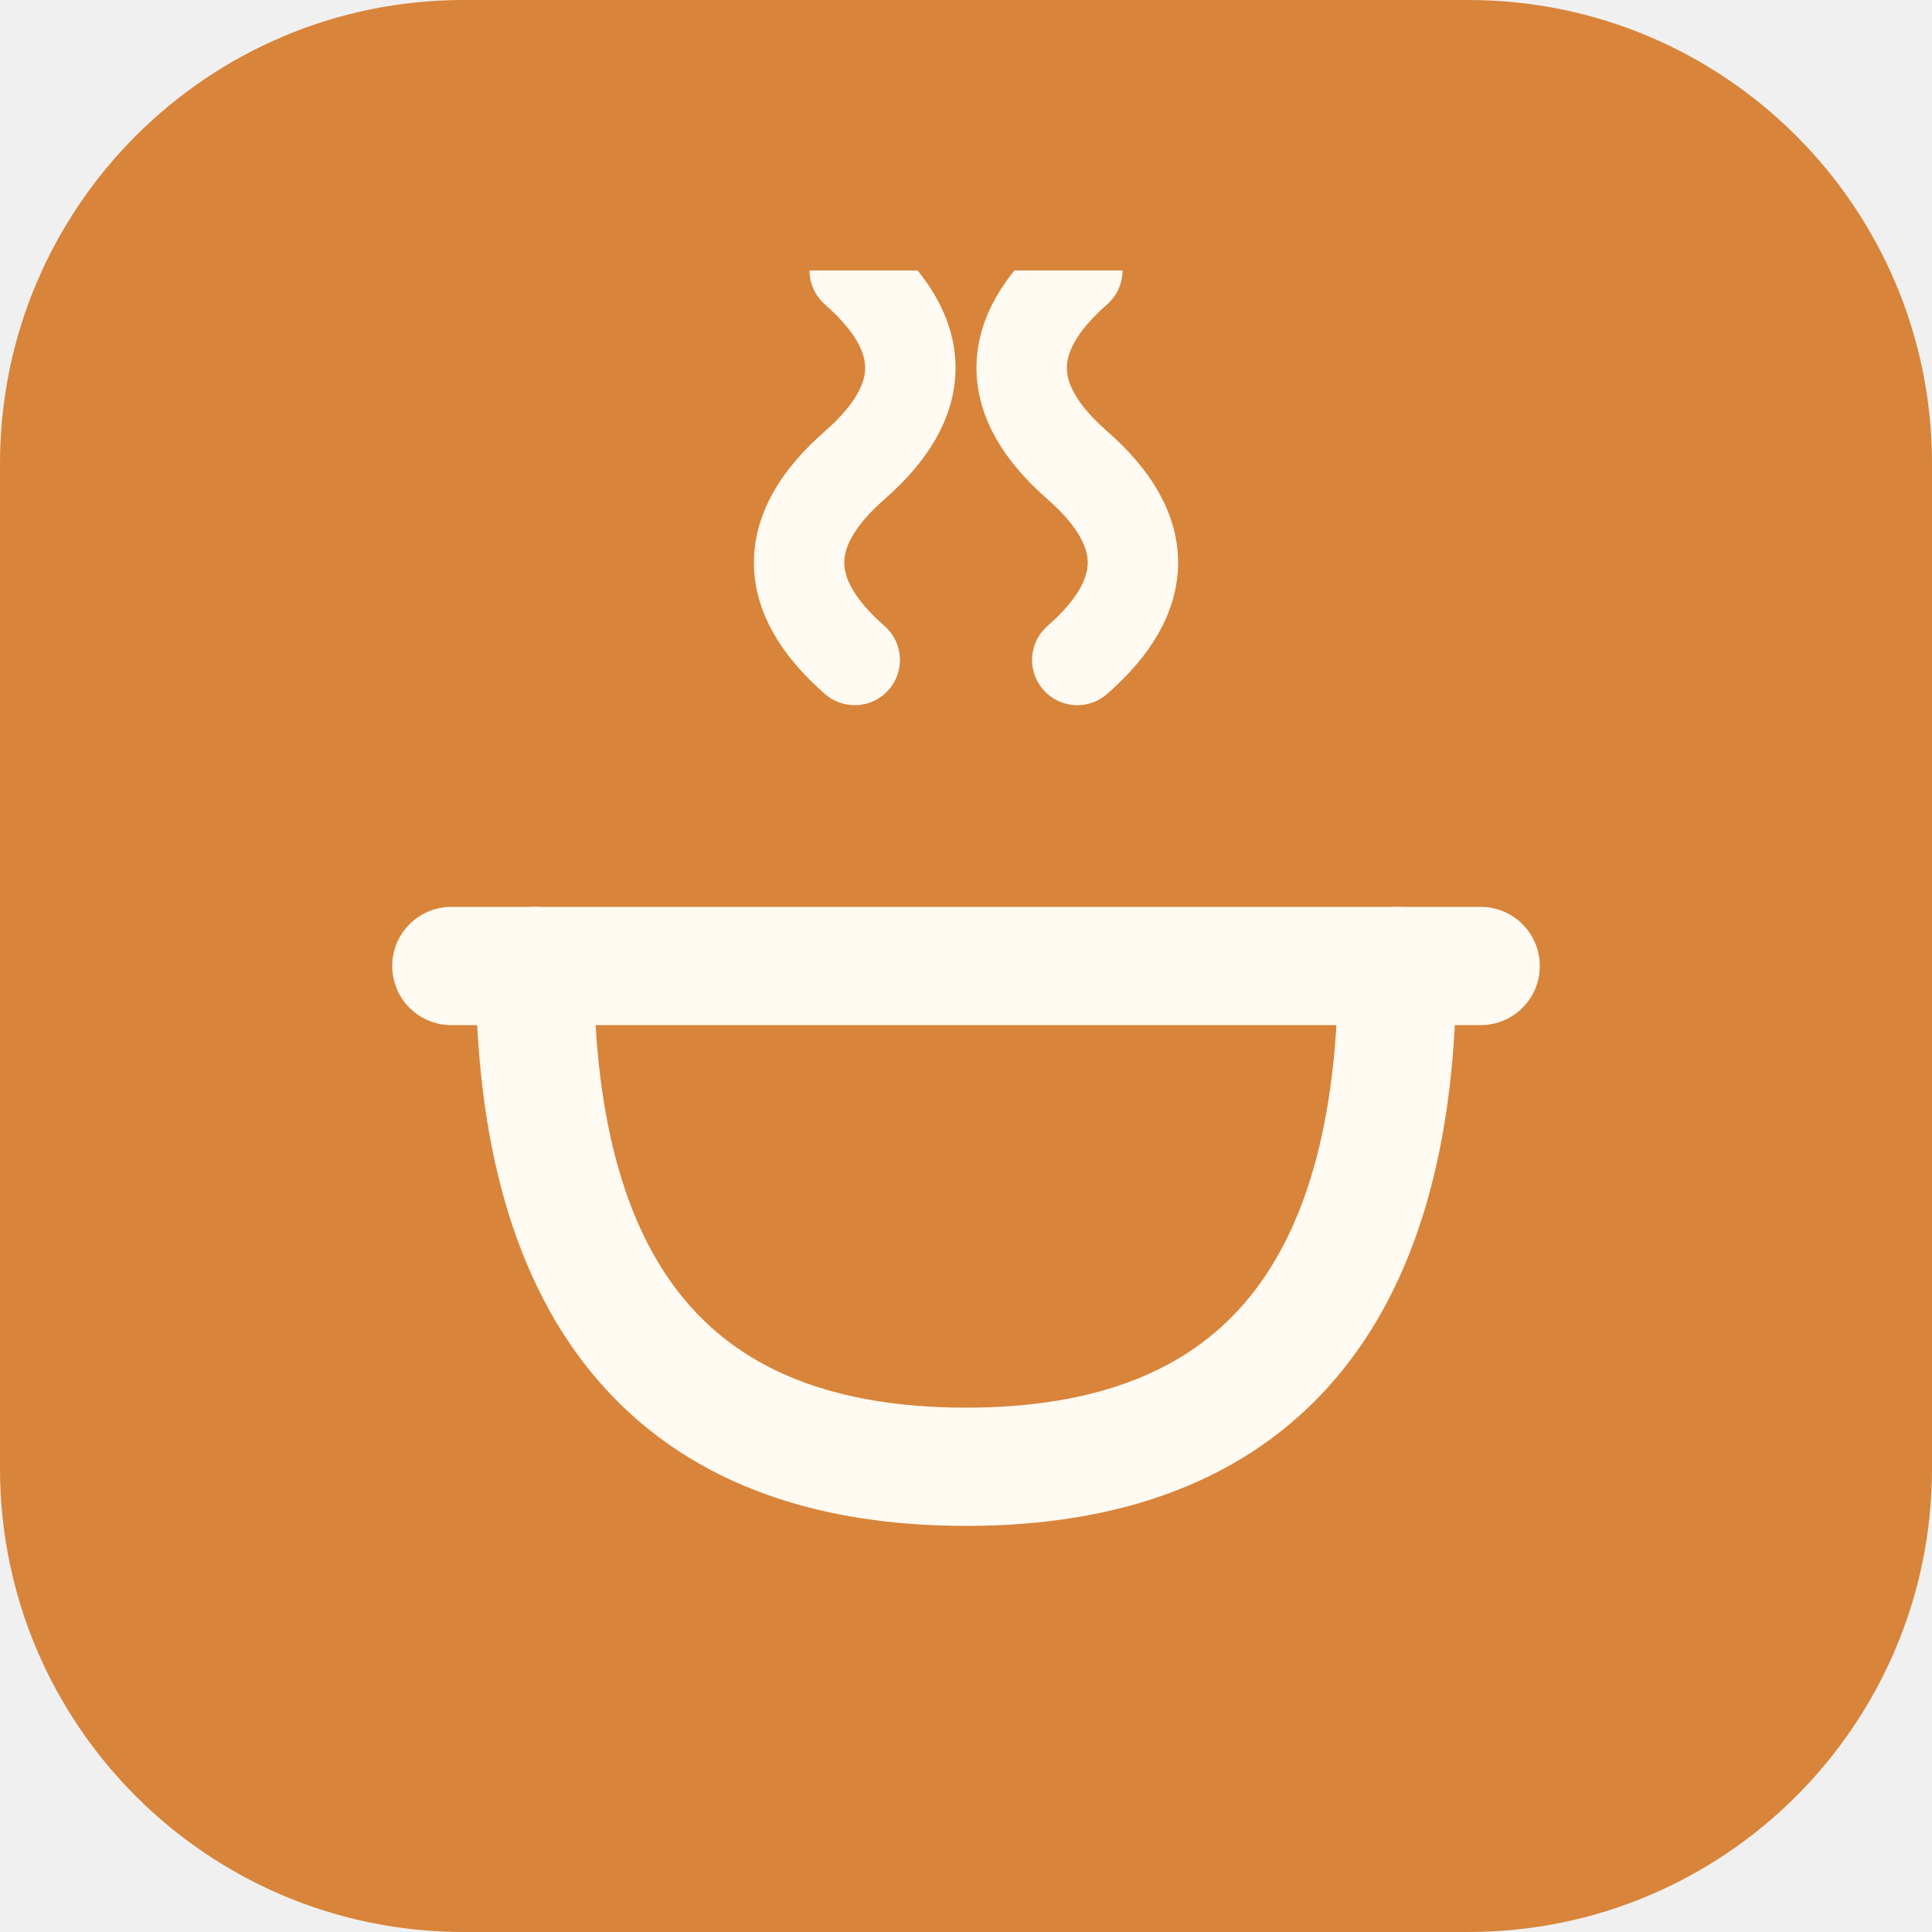
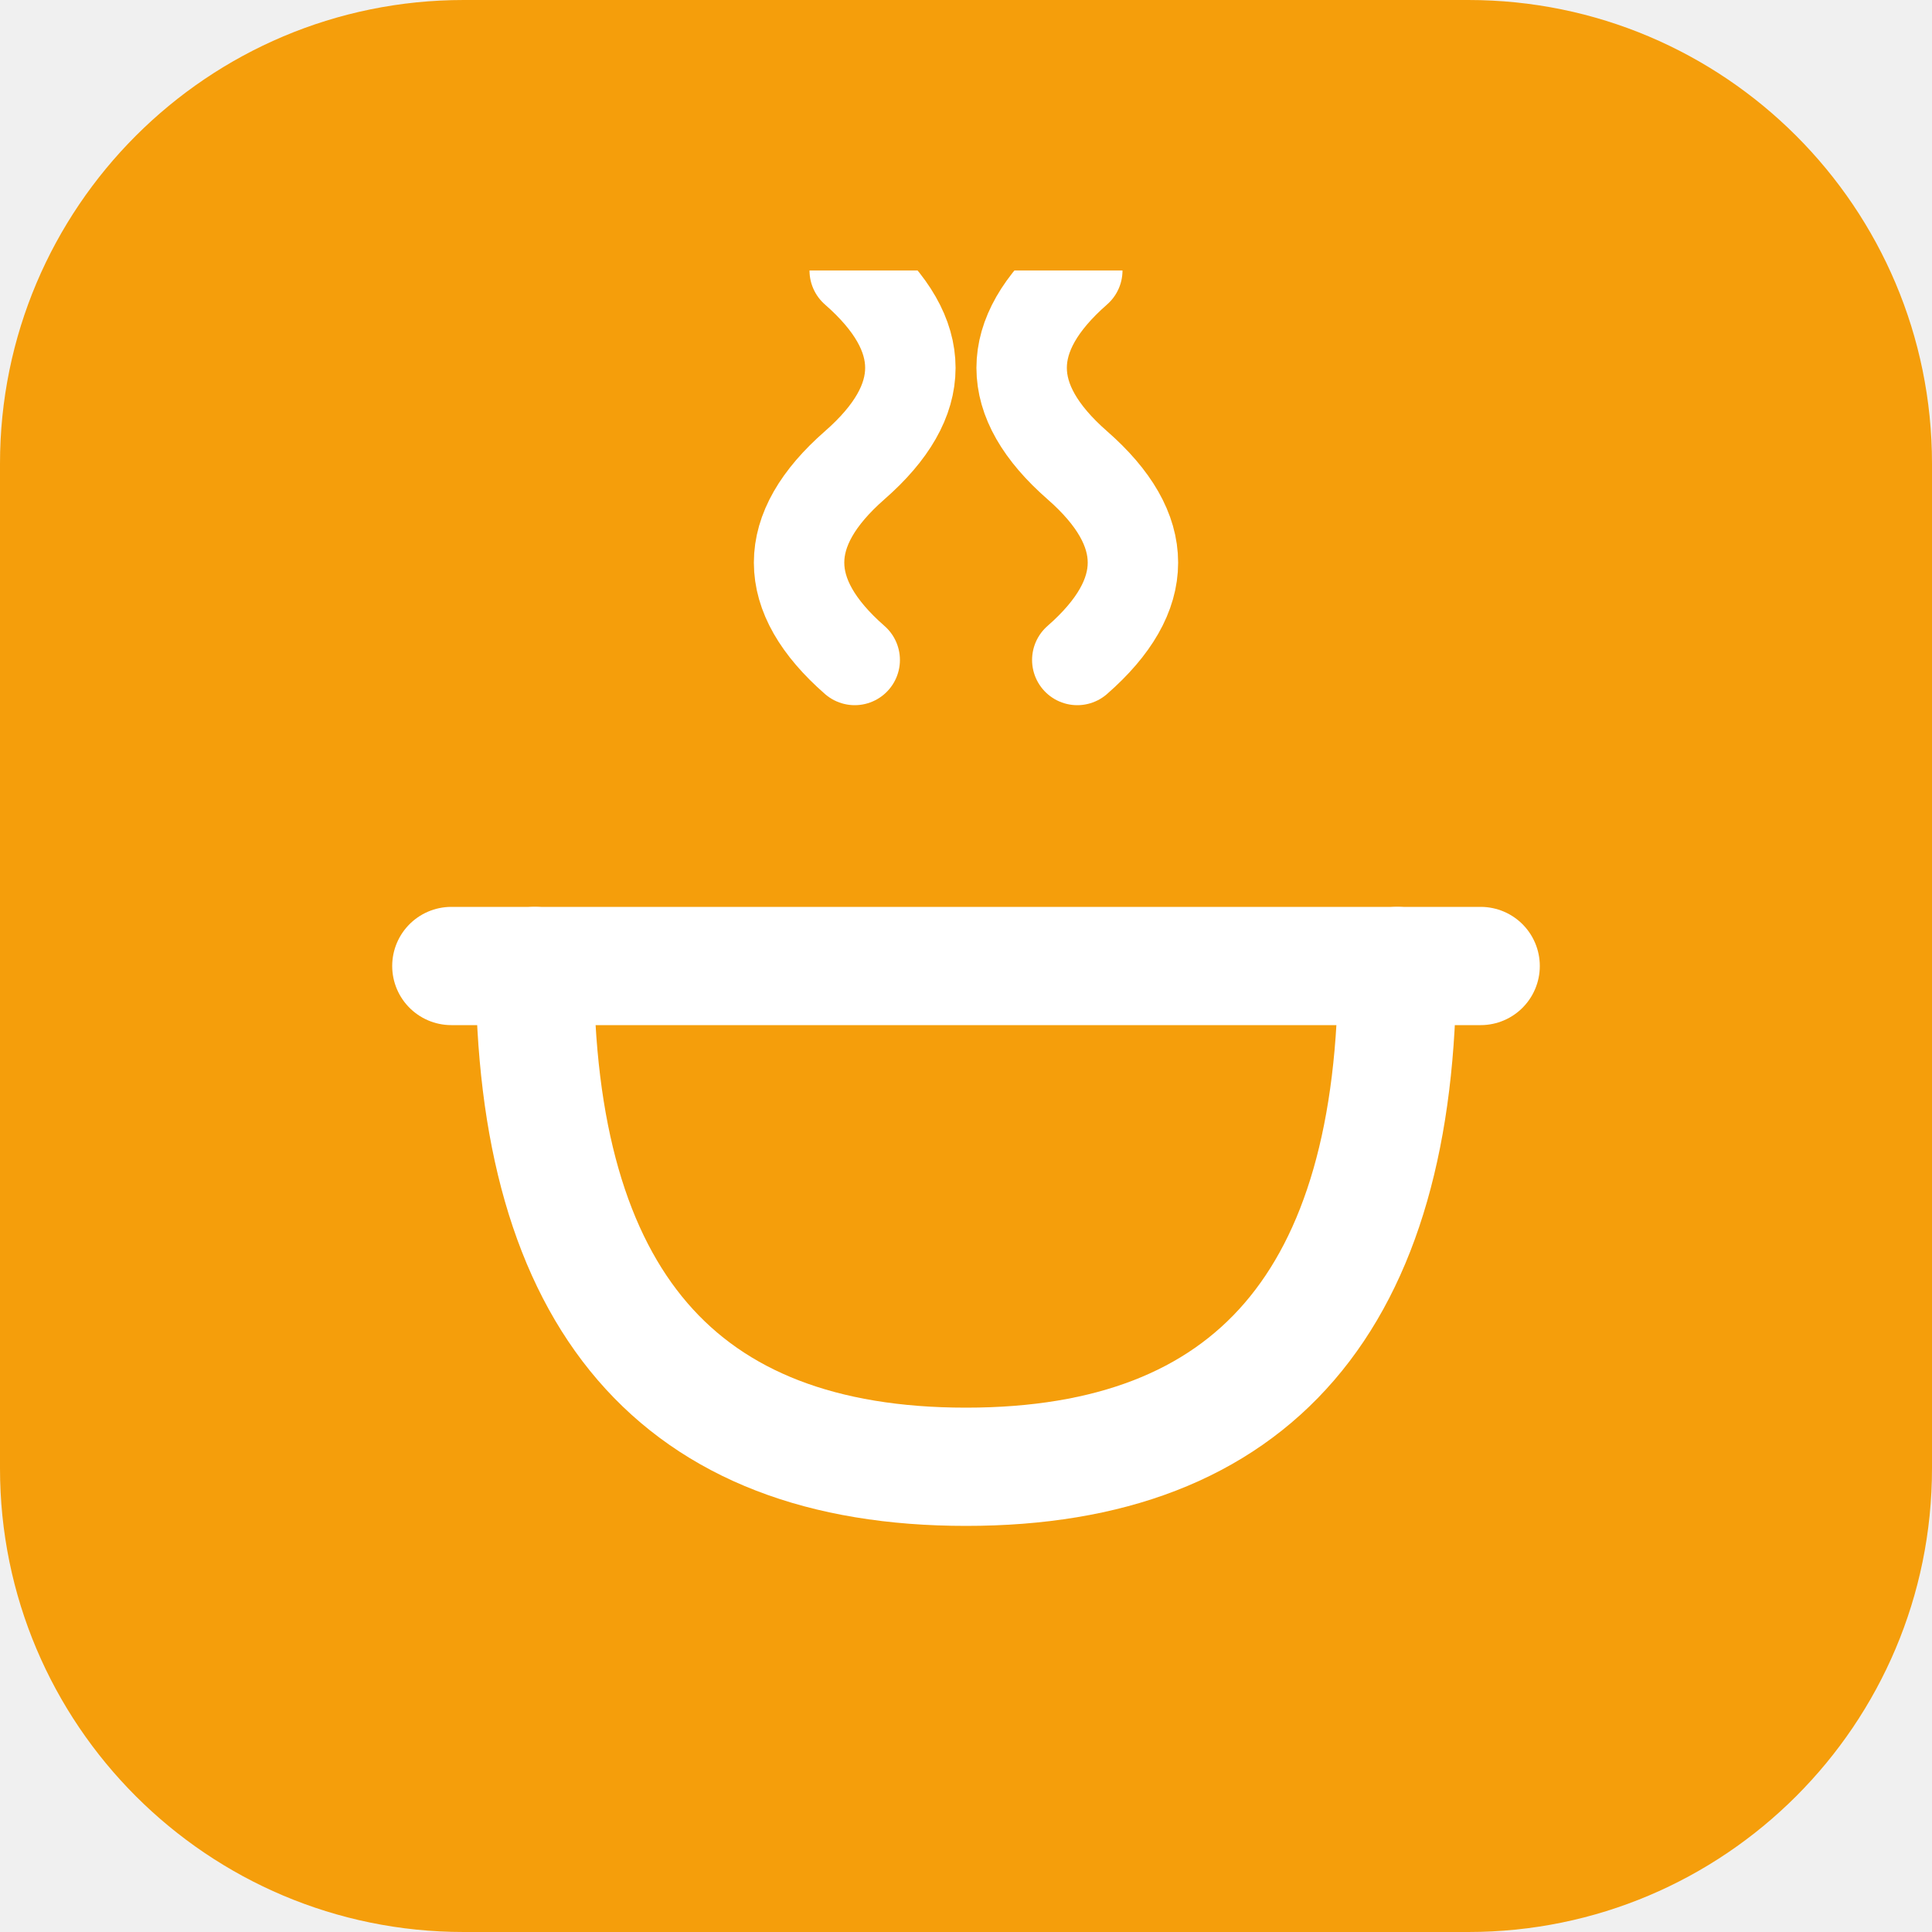
<svg xmlns="http://www.w3.org/2000/svg" viewBox="0 0 100 100" width="512" height="512">
-   <rect x="0" y="0" width="100" height="100" rx="24" fill="#d8843a" />
+   <rect x="0" y="0" width="100" height="100" rx="24" fill="#f59e0b" />
  <svg x="14" y="14" width="72" height="72" viewBox="0 0 100 100" fill="none">
-     <path d="M42 28 q-8 -7 0 -14 q8 -7 0 -14" stroke="#fffaf2" stroke-width="6.5" stroke-linecap="round" fill="none" />
-     <path d="M58 28 q8 -7 0 -14 q-8 -7 0 -14" stroke="#fffaf2" stroke-width="6.5" stroke-linecap="round" fill="none" />
-     <path d="M13 50 H87" stroke="#fffaf2" stroke-width="8.5" stroke-linecap="round" />
-     <path d="M19 50 Q19 86 50 86 Q81 86 81 50" stroke="#fffaf2" stroke-width="8.5" stroke-linecap="round" stroke-linejoin="round" fill="none" />
+     <path d="M42 28 q-8 -7 0 -14 q8 -7 0 -14" stroke="#ffffff" stroke-width="6.5" stroke-linecap="round" fill="none" />
+     <path d="M58 28 q8 -7 0 -14 q-8 -7 0 -14" stroke="#ffffff" stroke-width="6.5" stroke-linecap="round" fill="none" />
+     <path d="M13 50 H87" stroke="#ffffff" stroke-width="8.5" stroke-linecap="round" />
+     <path d="M19 50 Q19 86 50 86 Q81 86 81 50" stroke="#ffffff" stroke-width="8.5" stroke-linecap="round" stroke-linejoin="round" fill="none" />
  </svg>
</svg>
